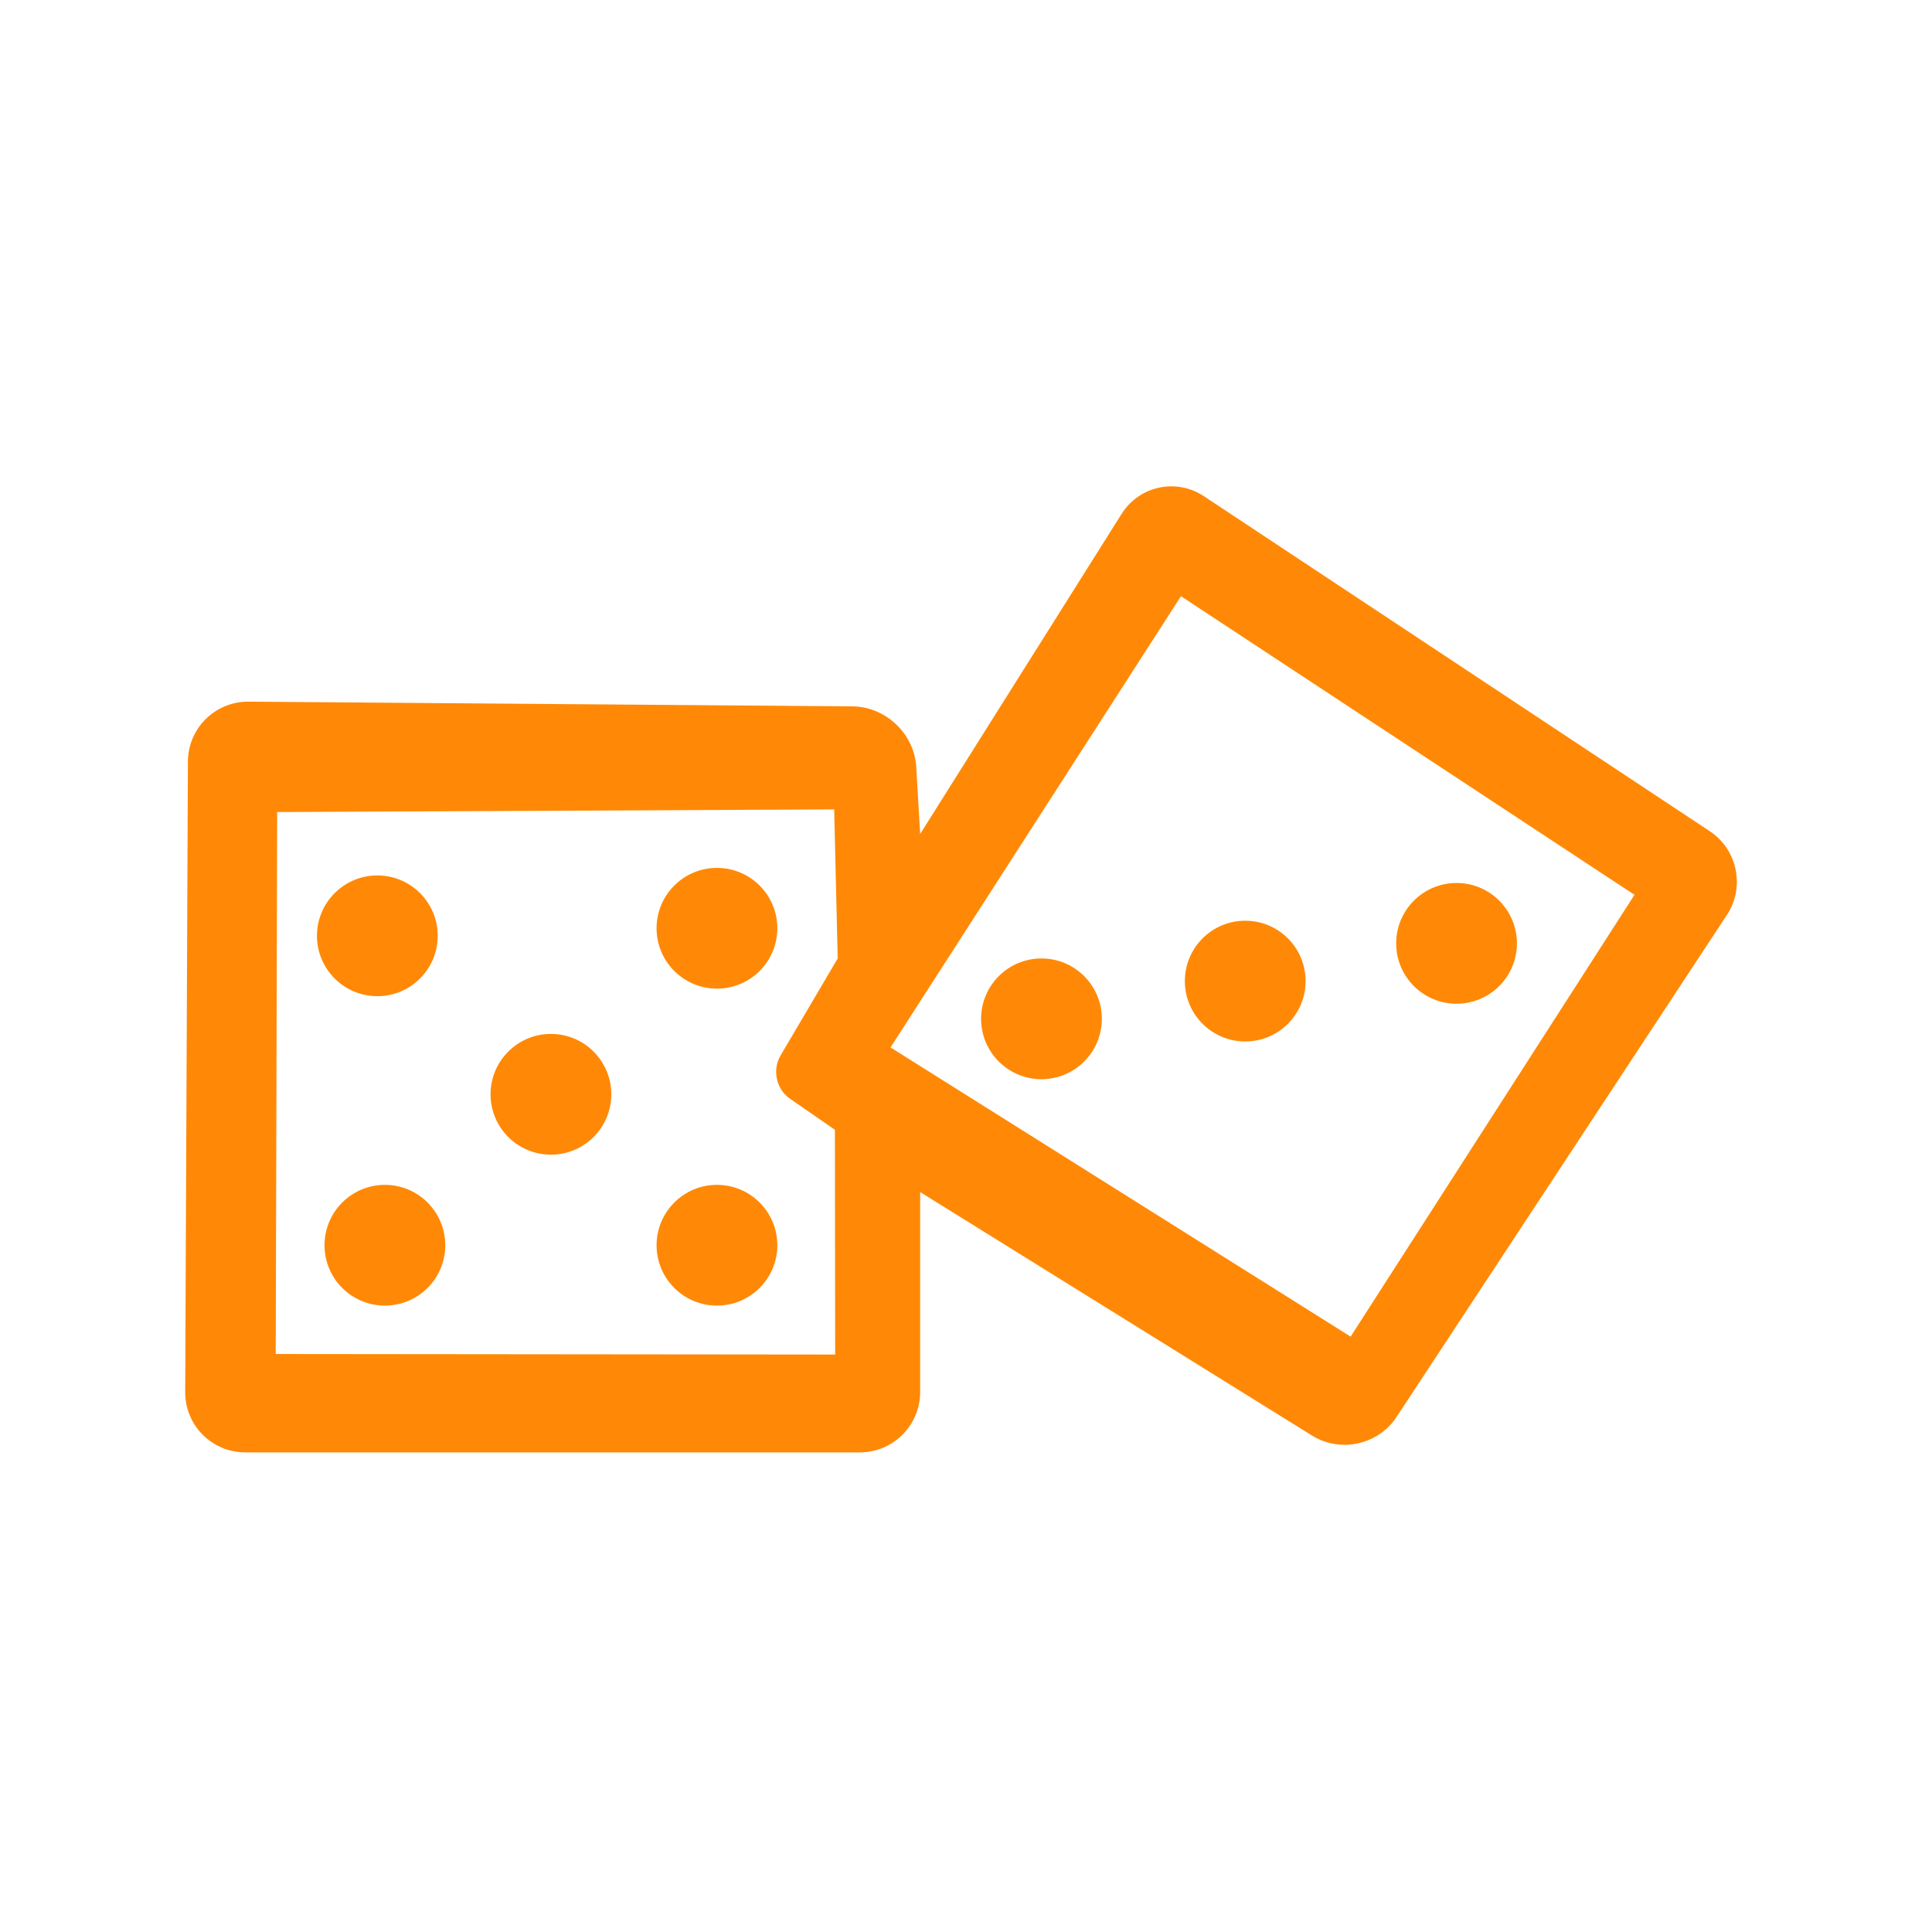
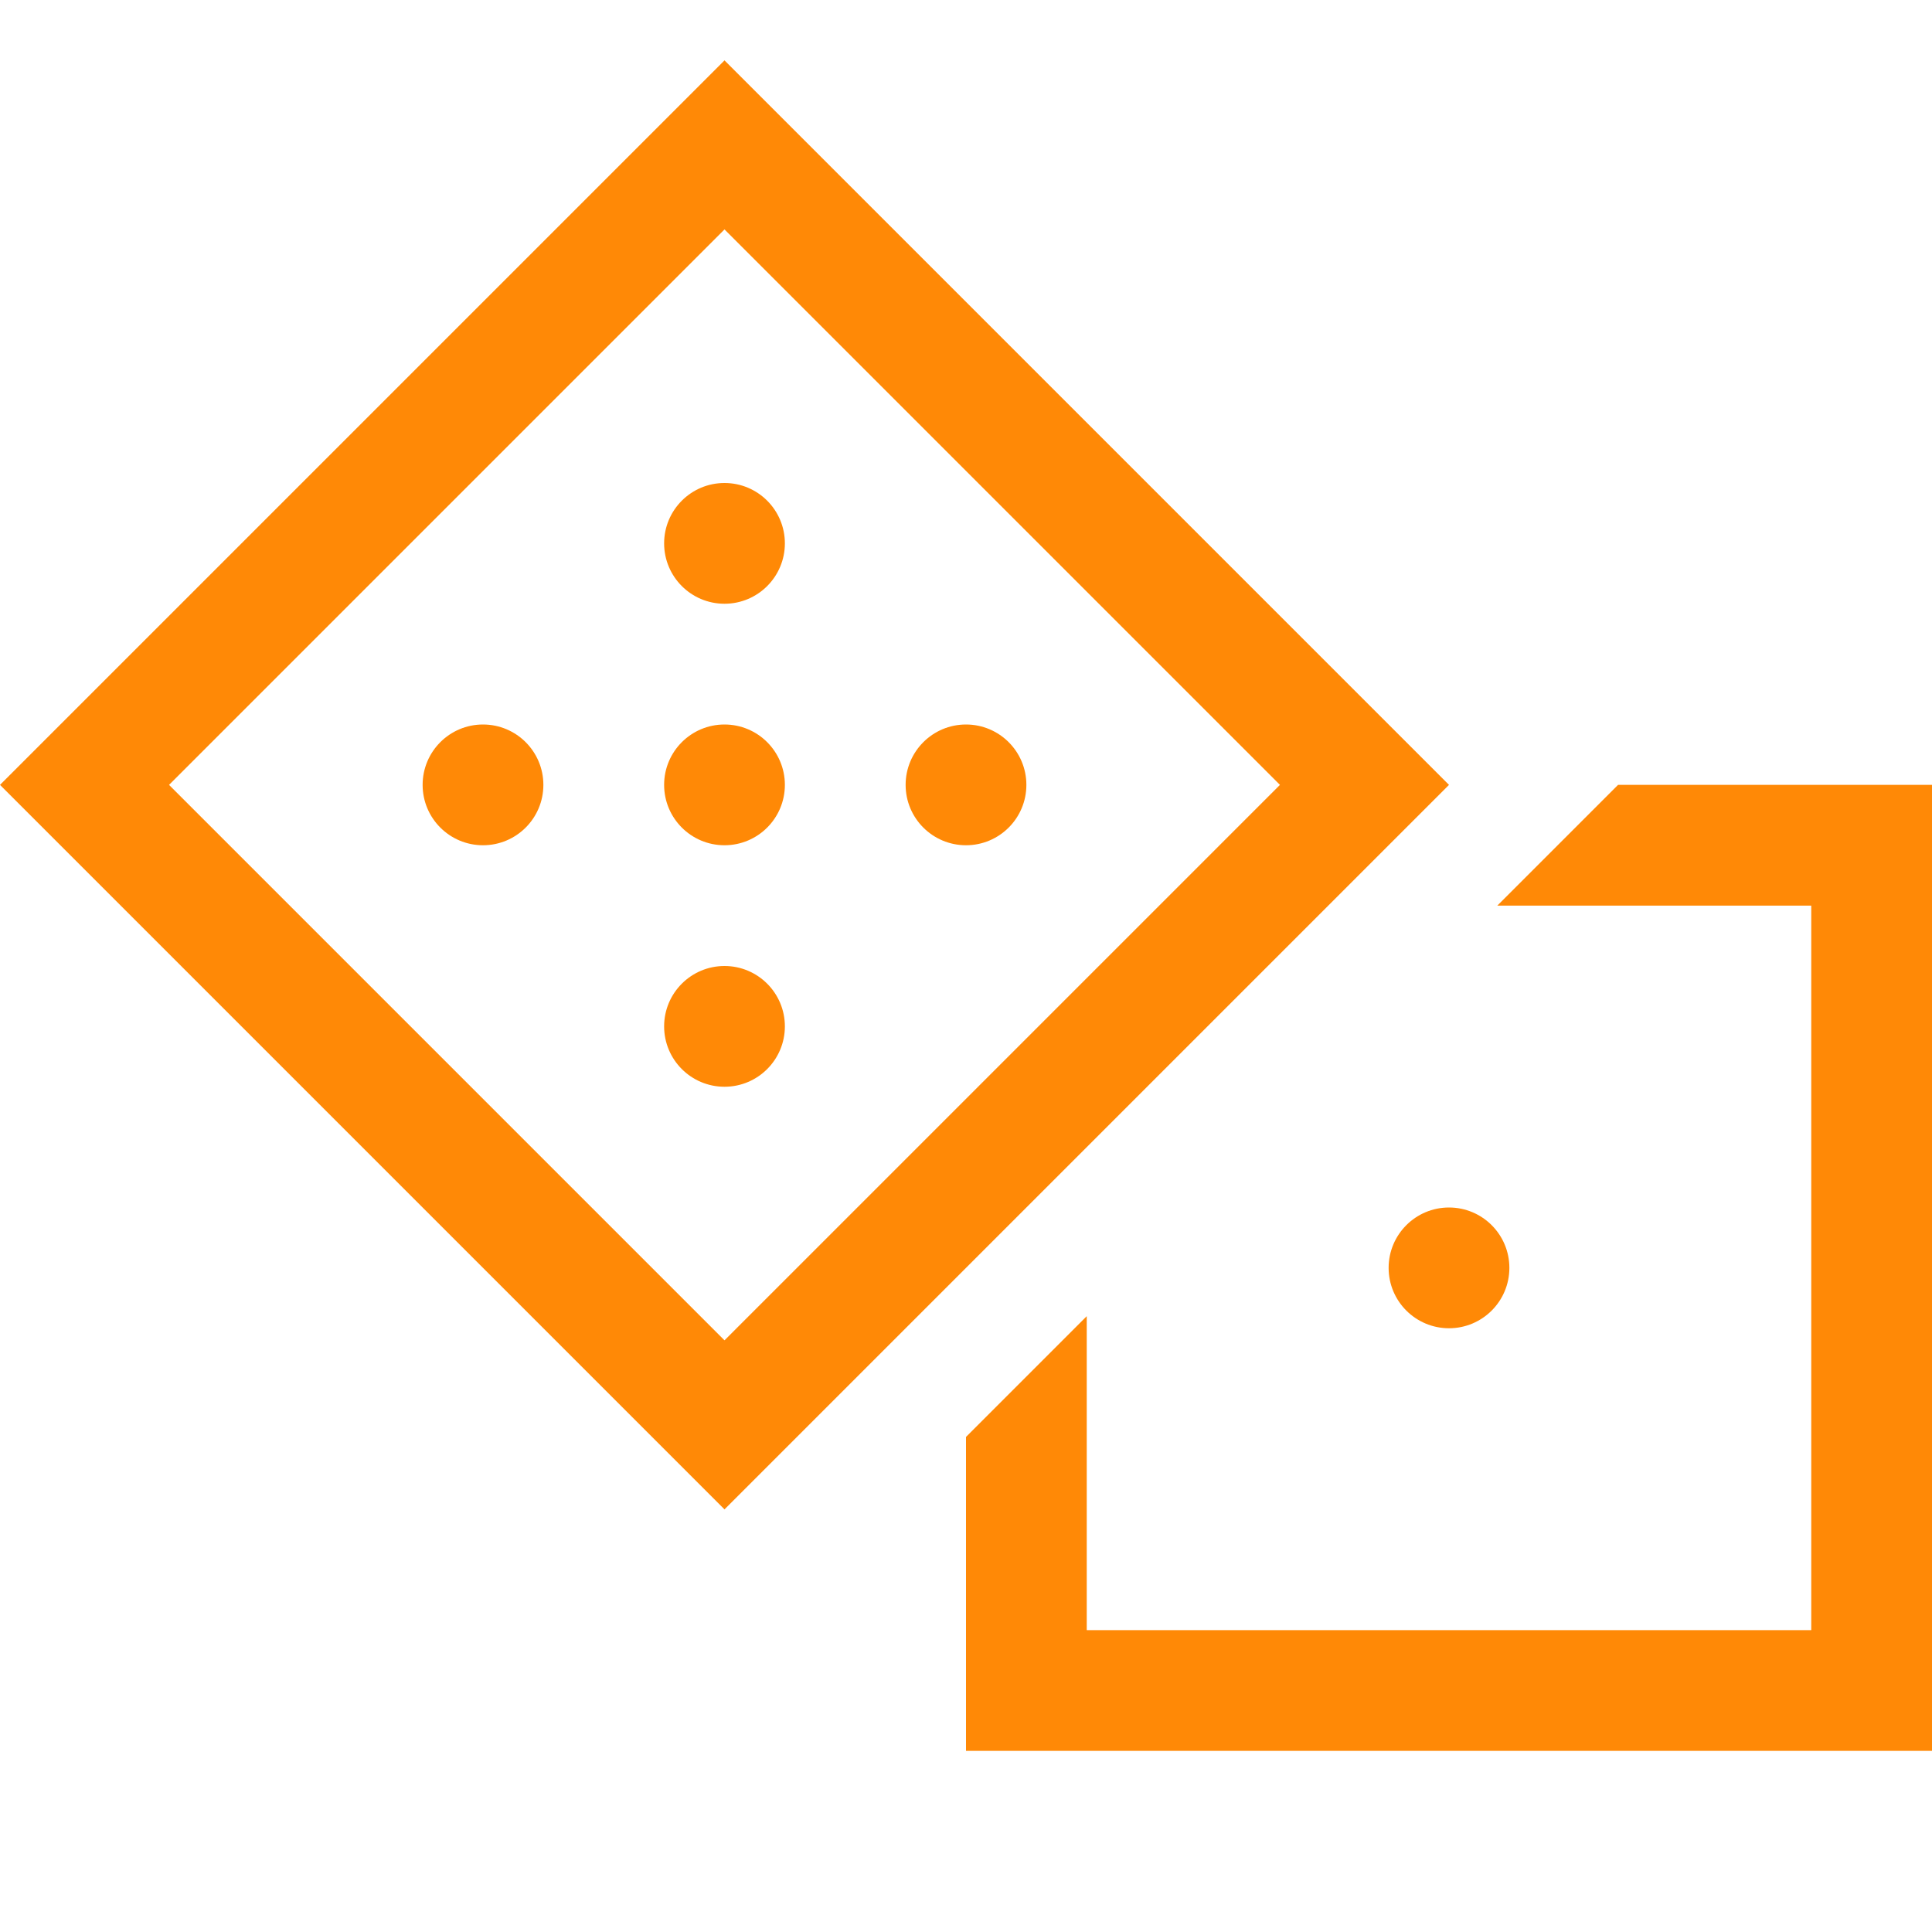
- <svg xmlns="http://www.w3.org/2000/svg" aria-hidden="true" role="img" width="1em" height="1em" preserveAspectRatio="xMidYMid meet" viewBox="0 0 256 256">
-   <g fill="#ff8906" fill-rule="evenodd">
-     <path d="M24.898 100.907a7.97 7.97 0 0 1 8.035-7.935l80.011.623c4.419.034 8.209 3.635 8.466 8.042l.517 8.868l26.68-42.392a7.776 7.776 0 0 1 10.94-2.349l66.996 44.369a8.03 8.03 0 0 1 2.275 11.113l-43.766 66.506c-2.432 3.695-7.447 4.8-11.197 2.47l-51.928-32.265v26.49c0 4.419-3.583 8-7.993 8H32.498a7.949 7.949 0 0 1-7.959-7.998l.36-83.542zm11.828 6.694l-.189 71.811l74.127.073l-.035-29.78l-5.954-4.119c-1.809-1.25-2.375-3.81-1.257-5.71L111 127l-.466-19.749l-73.808.35zM156.483 79L118 138.79l60.965 38.32l37.612-58.539L156.483 79z" />
-     <circle cx="138" cy="135" r="8" />
-     <circle cx="165" cy="130" r="8" />
-     <circle cx="193" cy="125" r="8" />
-     <circle cx="50" cy="124" r="8" />
-     <circle cx="73" cy="145" r="8" />
-     <circle cx="95" cy="123" r="8" />
-     <circle cx="51" cy="165" r="8" />
-     <circle cx="95" cy="165" r="8" />
-   </g>
+ <svg xmlns="http://www.w3.org/2000/svg" aria-hidden="true" role="img" width="1em" height="1em" preserveAspectRatio="xMidYMid meet" viewBox="0 0 32 32">
+   <path fill="#ff8906" d="M12 1L0 13l12 12l12-12L12 1zm0 2.8l9.2 9.2l-9.2 9.2L2.8 13L12 3.8zM12 8a1 1 0 0 0 0 2a1 1 0 0 0 0-2zm-4 4a1 1 0 0 0 0 2a1 1 0 0 0 0-2zm4 0a1 1 0 0 0 0 2a1 1 0 0 0 0-2zm4 0a1 1 0 0 0 0 2a1 1 0 0 0 0-2zm10.8 1l-2 2H30v12H18v-5.2l-2 2V29h16V13h-5.2zM12 16a1 1 0 0 0 0 2a1 1 0 0 0 0-2zm12 4a1 1 0 0 0 0 2a1 1 0 0 0 0-2z" />
</svg>
